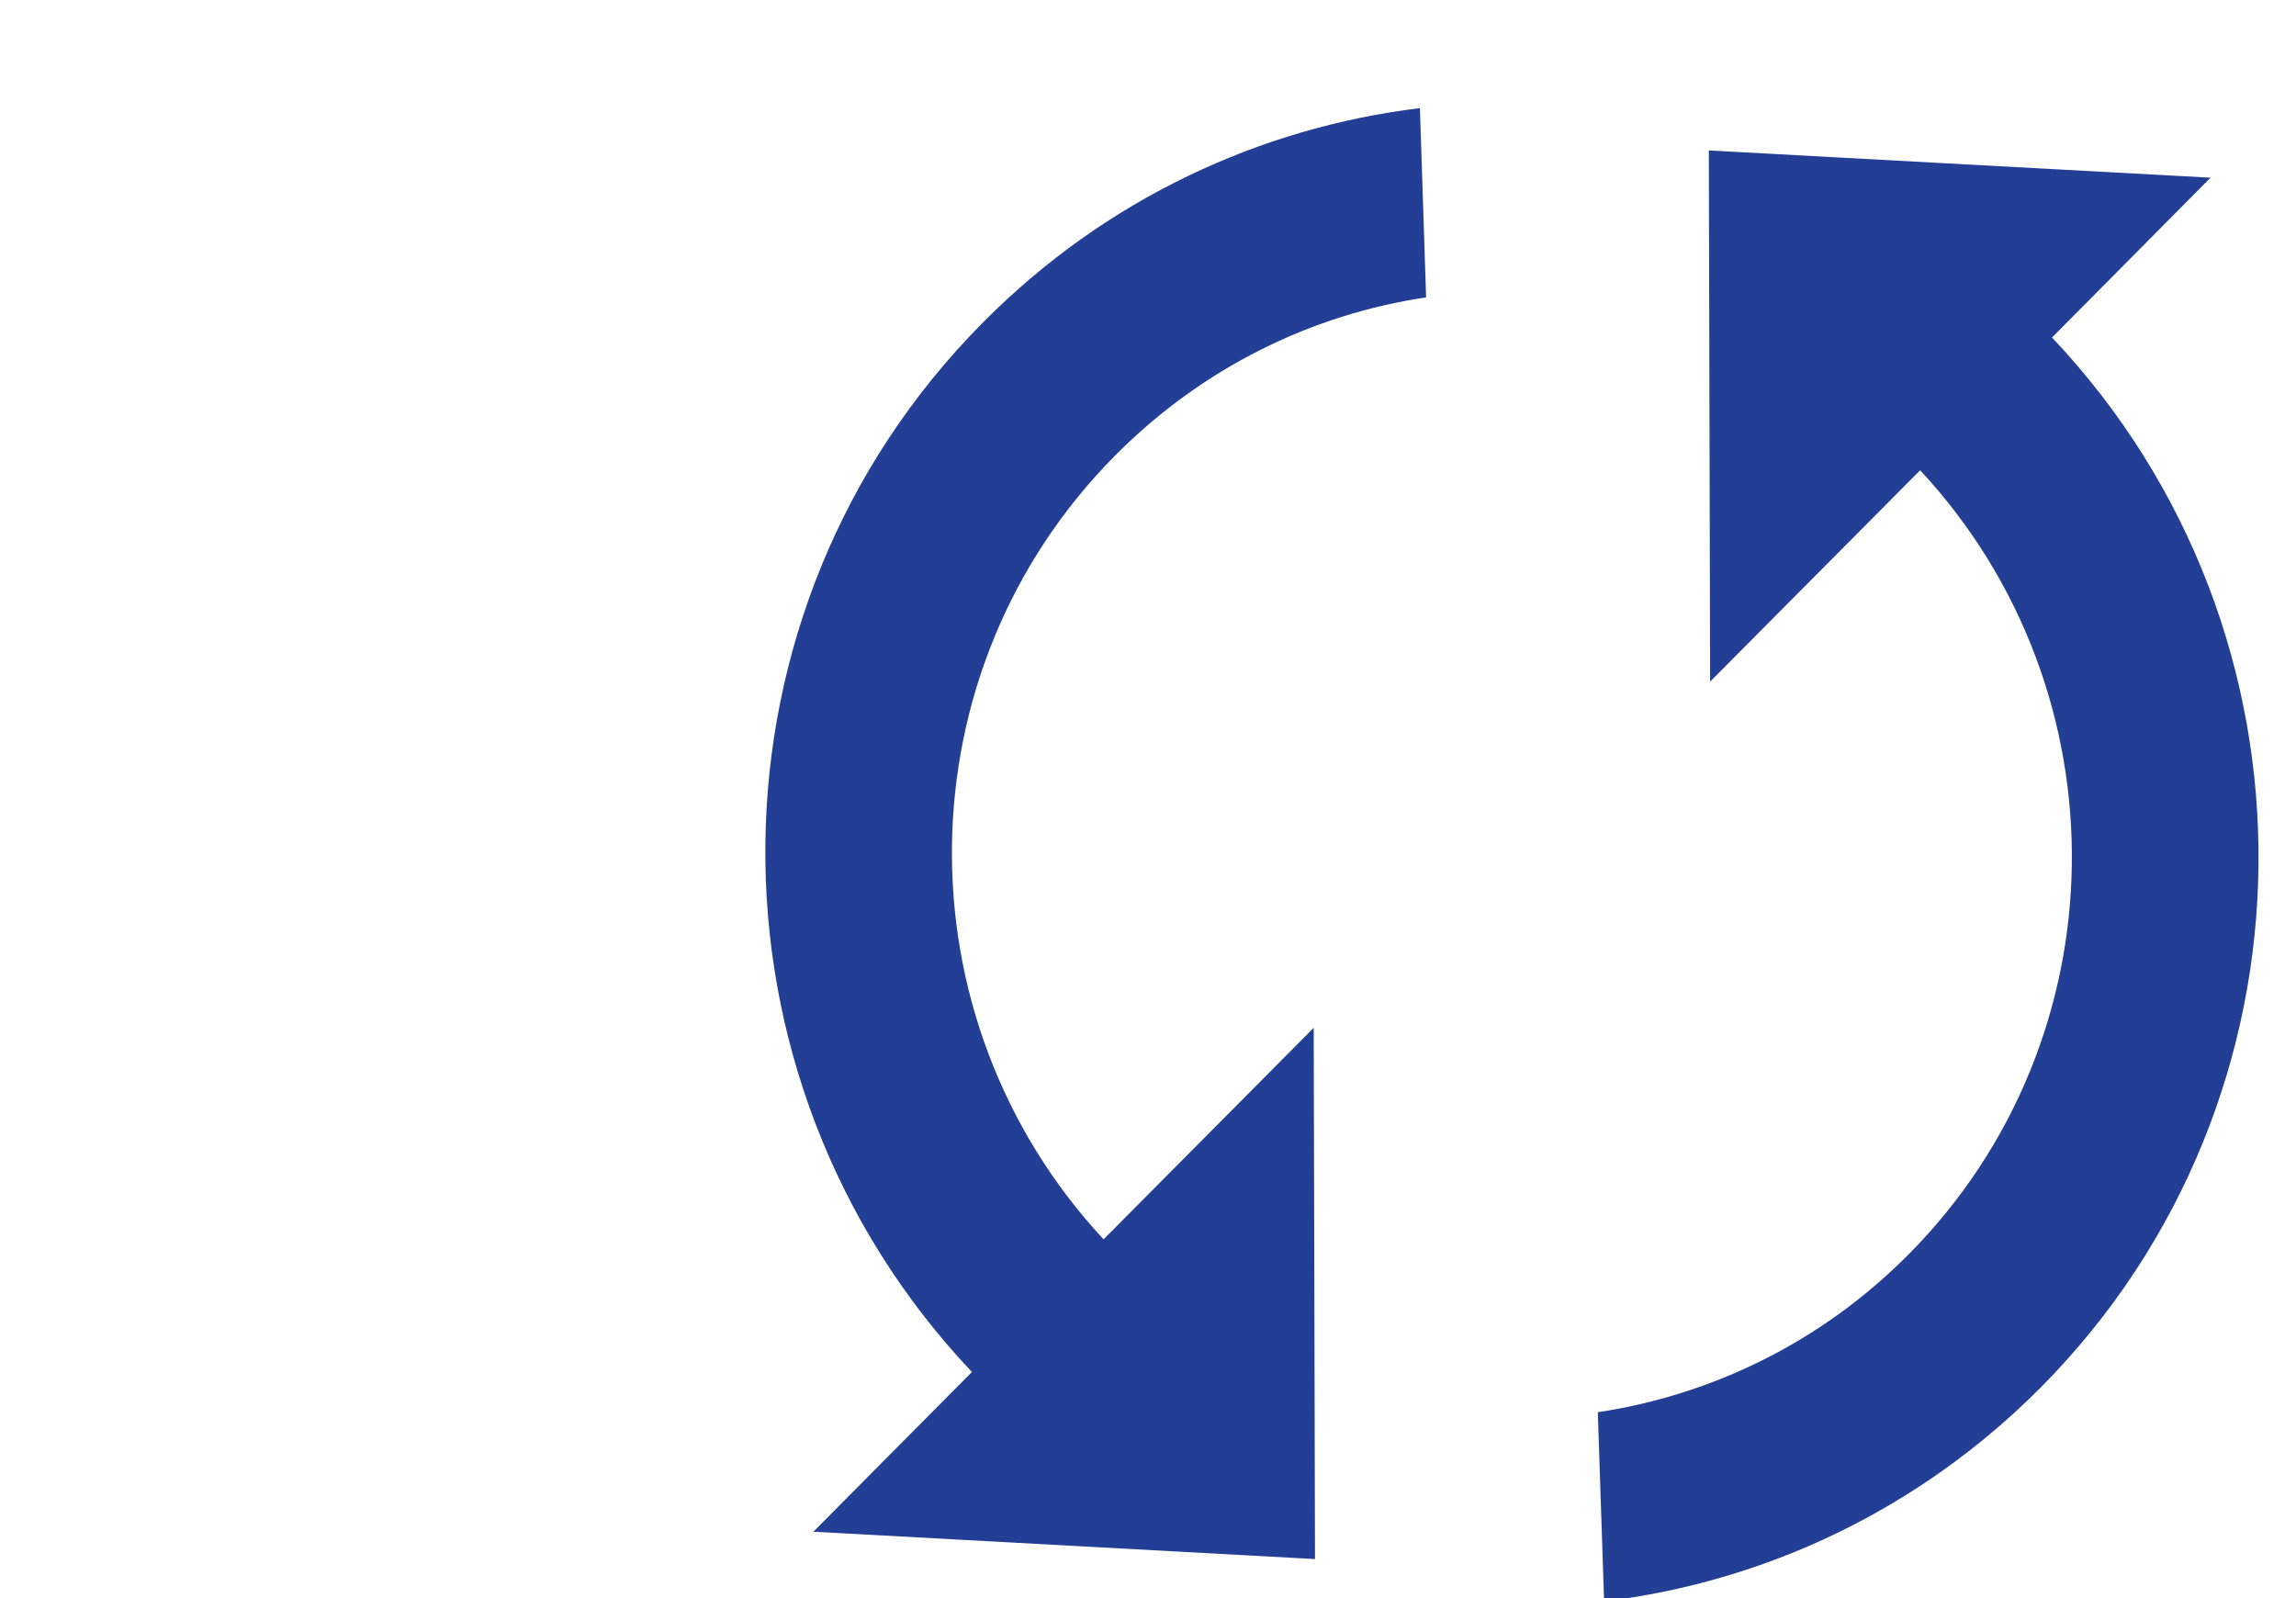
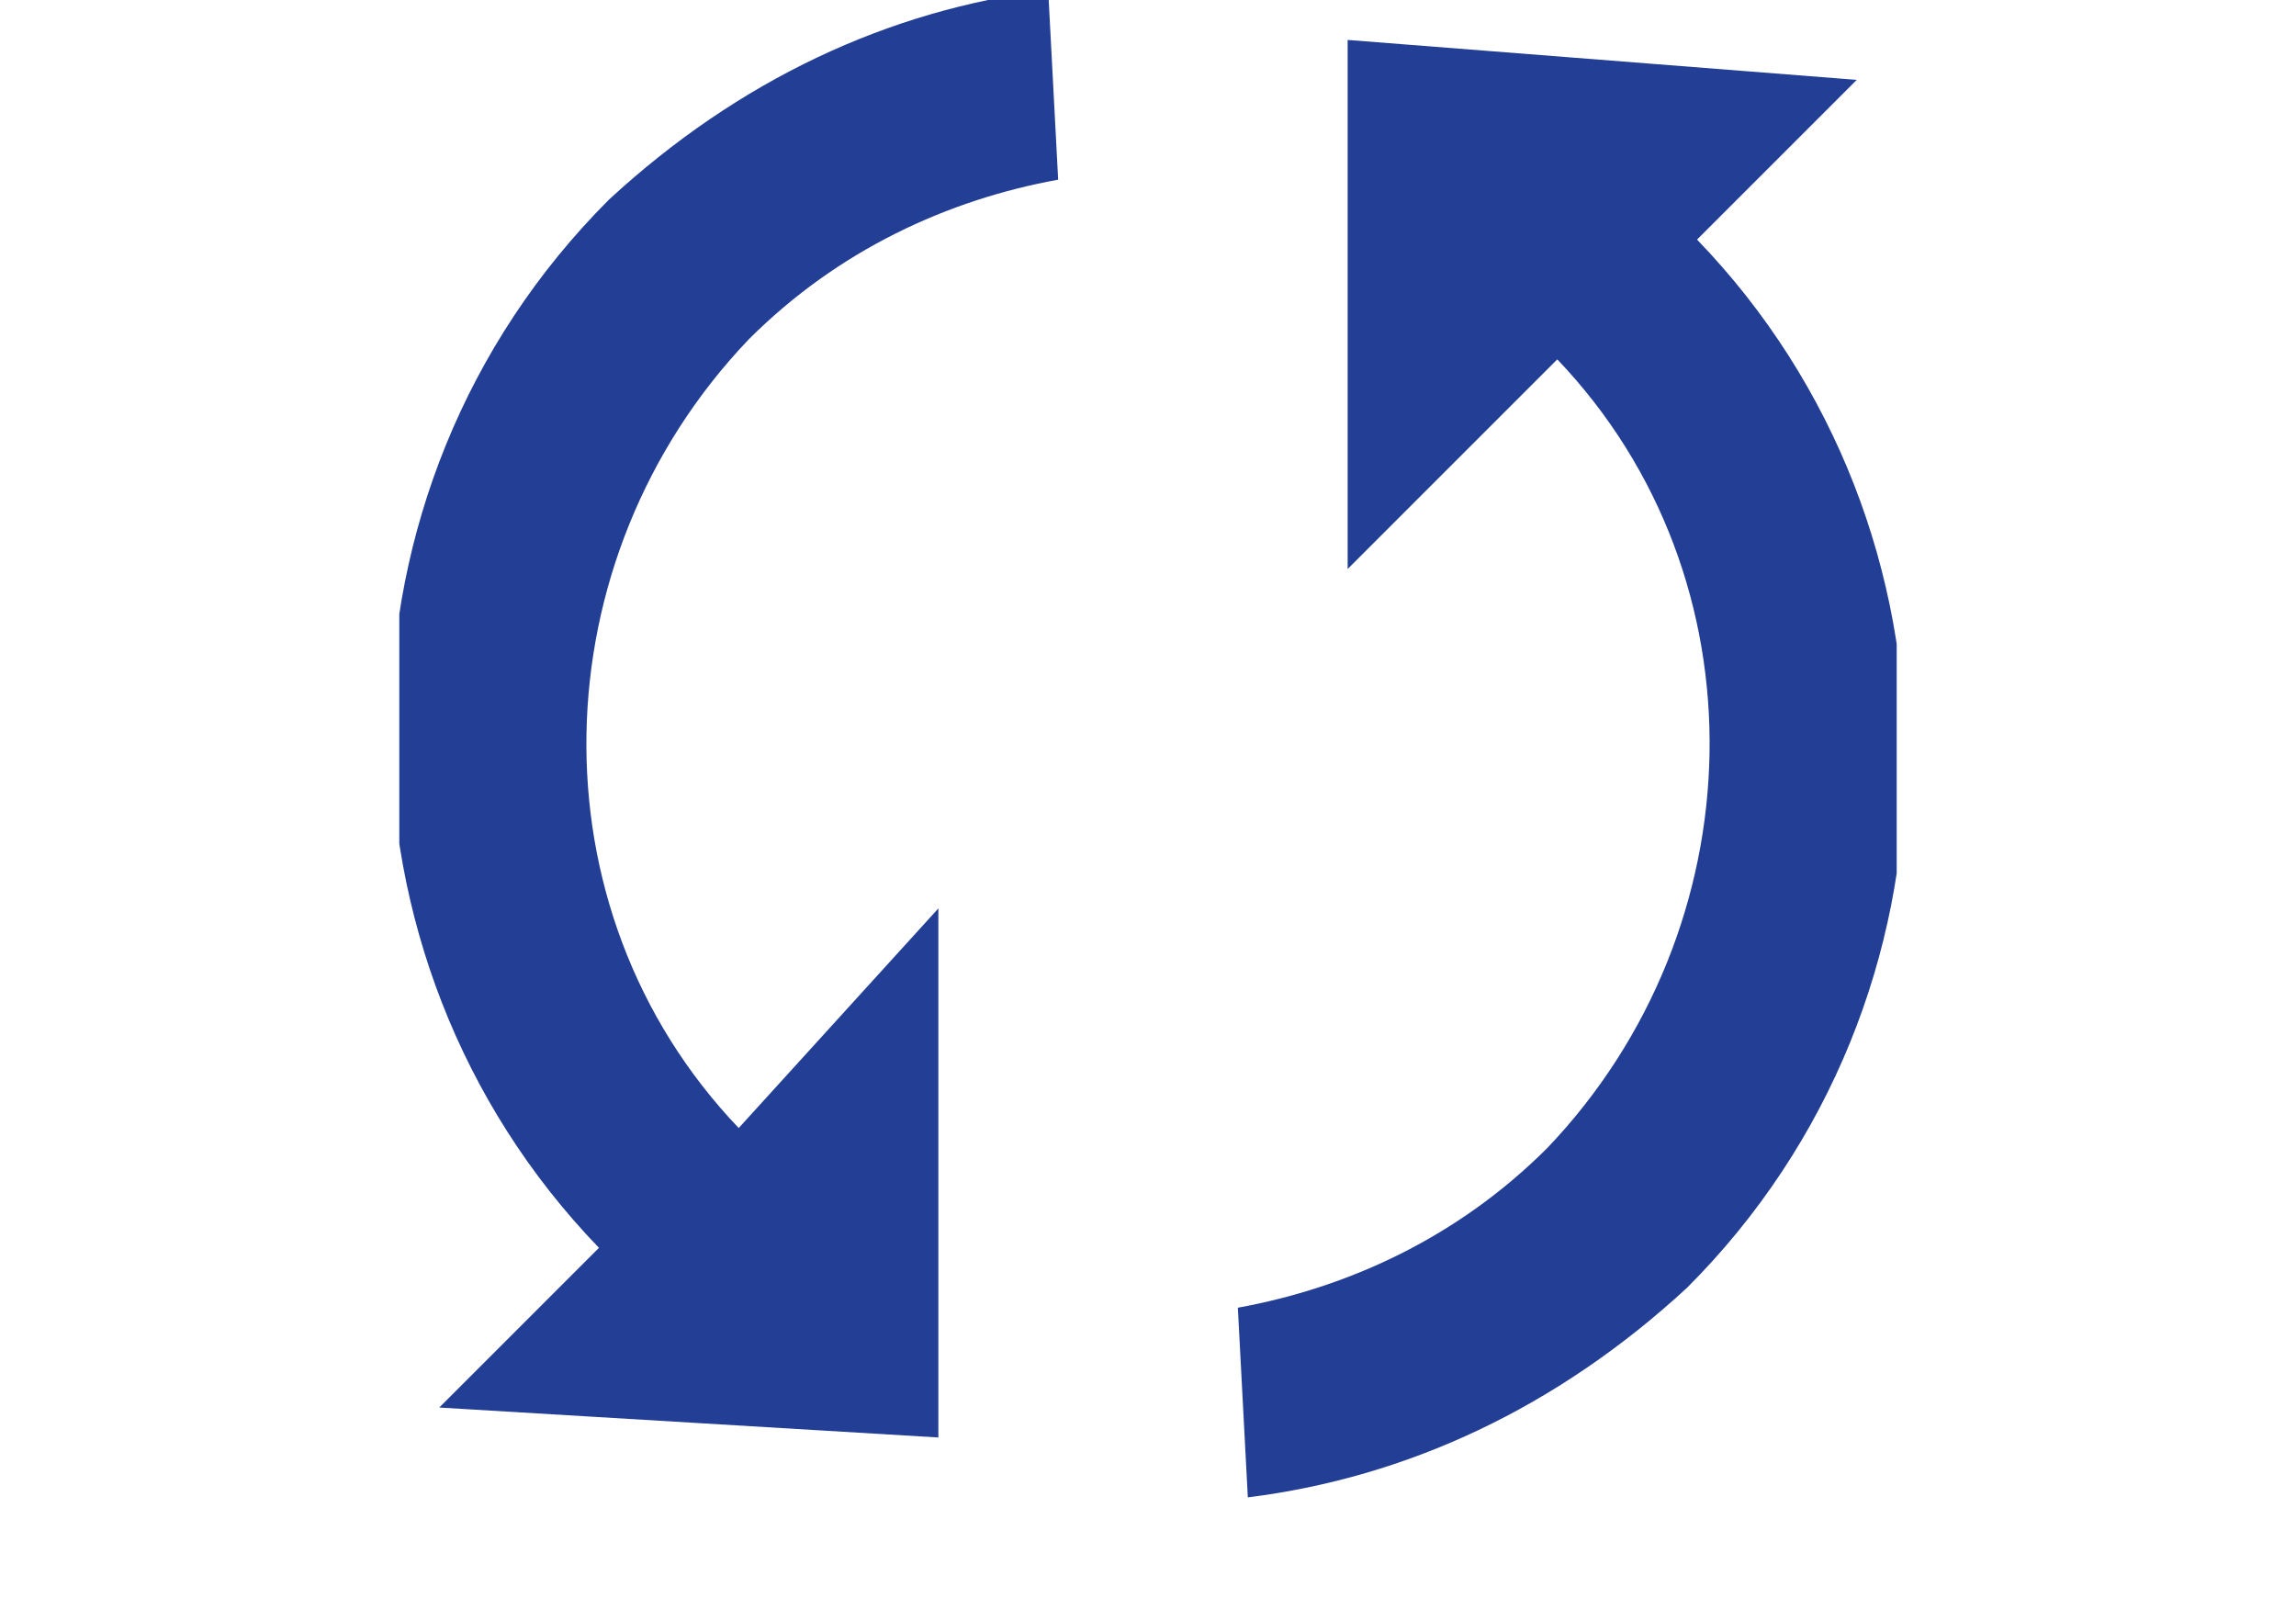
- <svg xmlns="http://www.w3.org/2000/svg" xmlns:xlink="http://www.w3.org/1999/xlink" version="1.1" x="0px" y="0px" width="23px" height="16px" viewBox="-7.666 -1.083 23 16" overflow="visible" enable-background="new -7.666 -1.083 23 16" xml:space="preserve">
-   <defs>
- </defs>
+ <svg xmlns="http://www.w3.org/2000/svg" xmlns:xlink="http://www.w3.org/1999/xlink" version="1.1" id="Layer_1" x="0px" y="0px" viewBox="-188 193 23 16" enable-background="new -188 193 23 16" xml:space="preserve">
  <g>
-     <defs>
-       <rect id="SVGID_1_" x="0" width="14.958" height="14.958" />
-     </defs>
-     <clipPath id="SVGID_2_">
-       <use xlink:href="#SVGID_1_" overflow="visible" />
-     </clipPath>
-     <path clip-path="url(#SVGID_2_)" fill="#233F95" d="M9.452,0.424l0.013,5.321l2.104-2.117c2.064,2.22,2.026,5.697-0.115,7.854   c-0.877,0.884-1.975,1.41-3.114,1.582l0.063,1.895c1.601-0.194,3.147-0.909,4.375-2.144c2.871-2.894,2.906-7.562,0.112-10.517   l1.588-1.601L9.452,0.424z M3.389,11.332C1.326,9.113,1.363,5.636,3.507,3.478C4.385,2.595,5.479,2.066,6.62,1.896L6.558,0   C4.957,0.195,3.409,0.909,2.183,2.145C-0.69,5.036-0.725,9.705,2.07,12.661l-1.588,1.6l5.025,0.274L5.494,9.213L3.389,11.332z" />
+     <g>
+       <defs>
+         <rect id="SVGID_1_" x="-184" y="193" width="15" height="15" />
+       </defs>
+       <clipPath id="SVGID_2_">
+         <use xlink:href="#SVGID_1_" overflow="visible" />
+       </clipPath>
+       <path clip-path="url(#SVGID_2_)" fill="#233F95" d="M-174.5,193.4l0,5.3l2.1-2.1c2.1,2.2,2,5.7-0.1,7.9c-0.9,0.9-2,1.4-3.1,1.6    l0.1,1.9c1.6-0.2,3.1-0.9,4.4-2.1c2.9-2.9,2.9-7.6,0.1-10.5l1.6-1.6L-174.5,193.4z M-180.6,204.3c-2.1-2.2-2-5.7,0.1-7.9    c0.9-0.9,2-1.4,3.1-1.6l-0.1-1.9c-1.6,0.2-3.1,0.9-4.4,2.1c-2.9,2.9-2.9,7.6-0.1,10.5l-1.6,1.6l5,0.3l0-5.3L-180.6,204.3z" />
+     </g>
  </g>
</svg>
